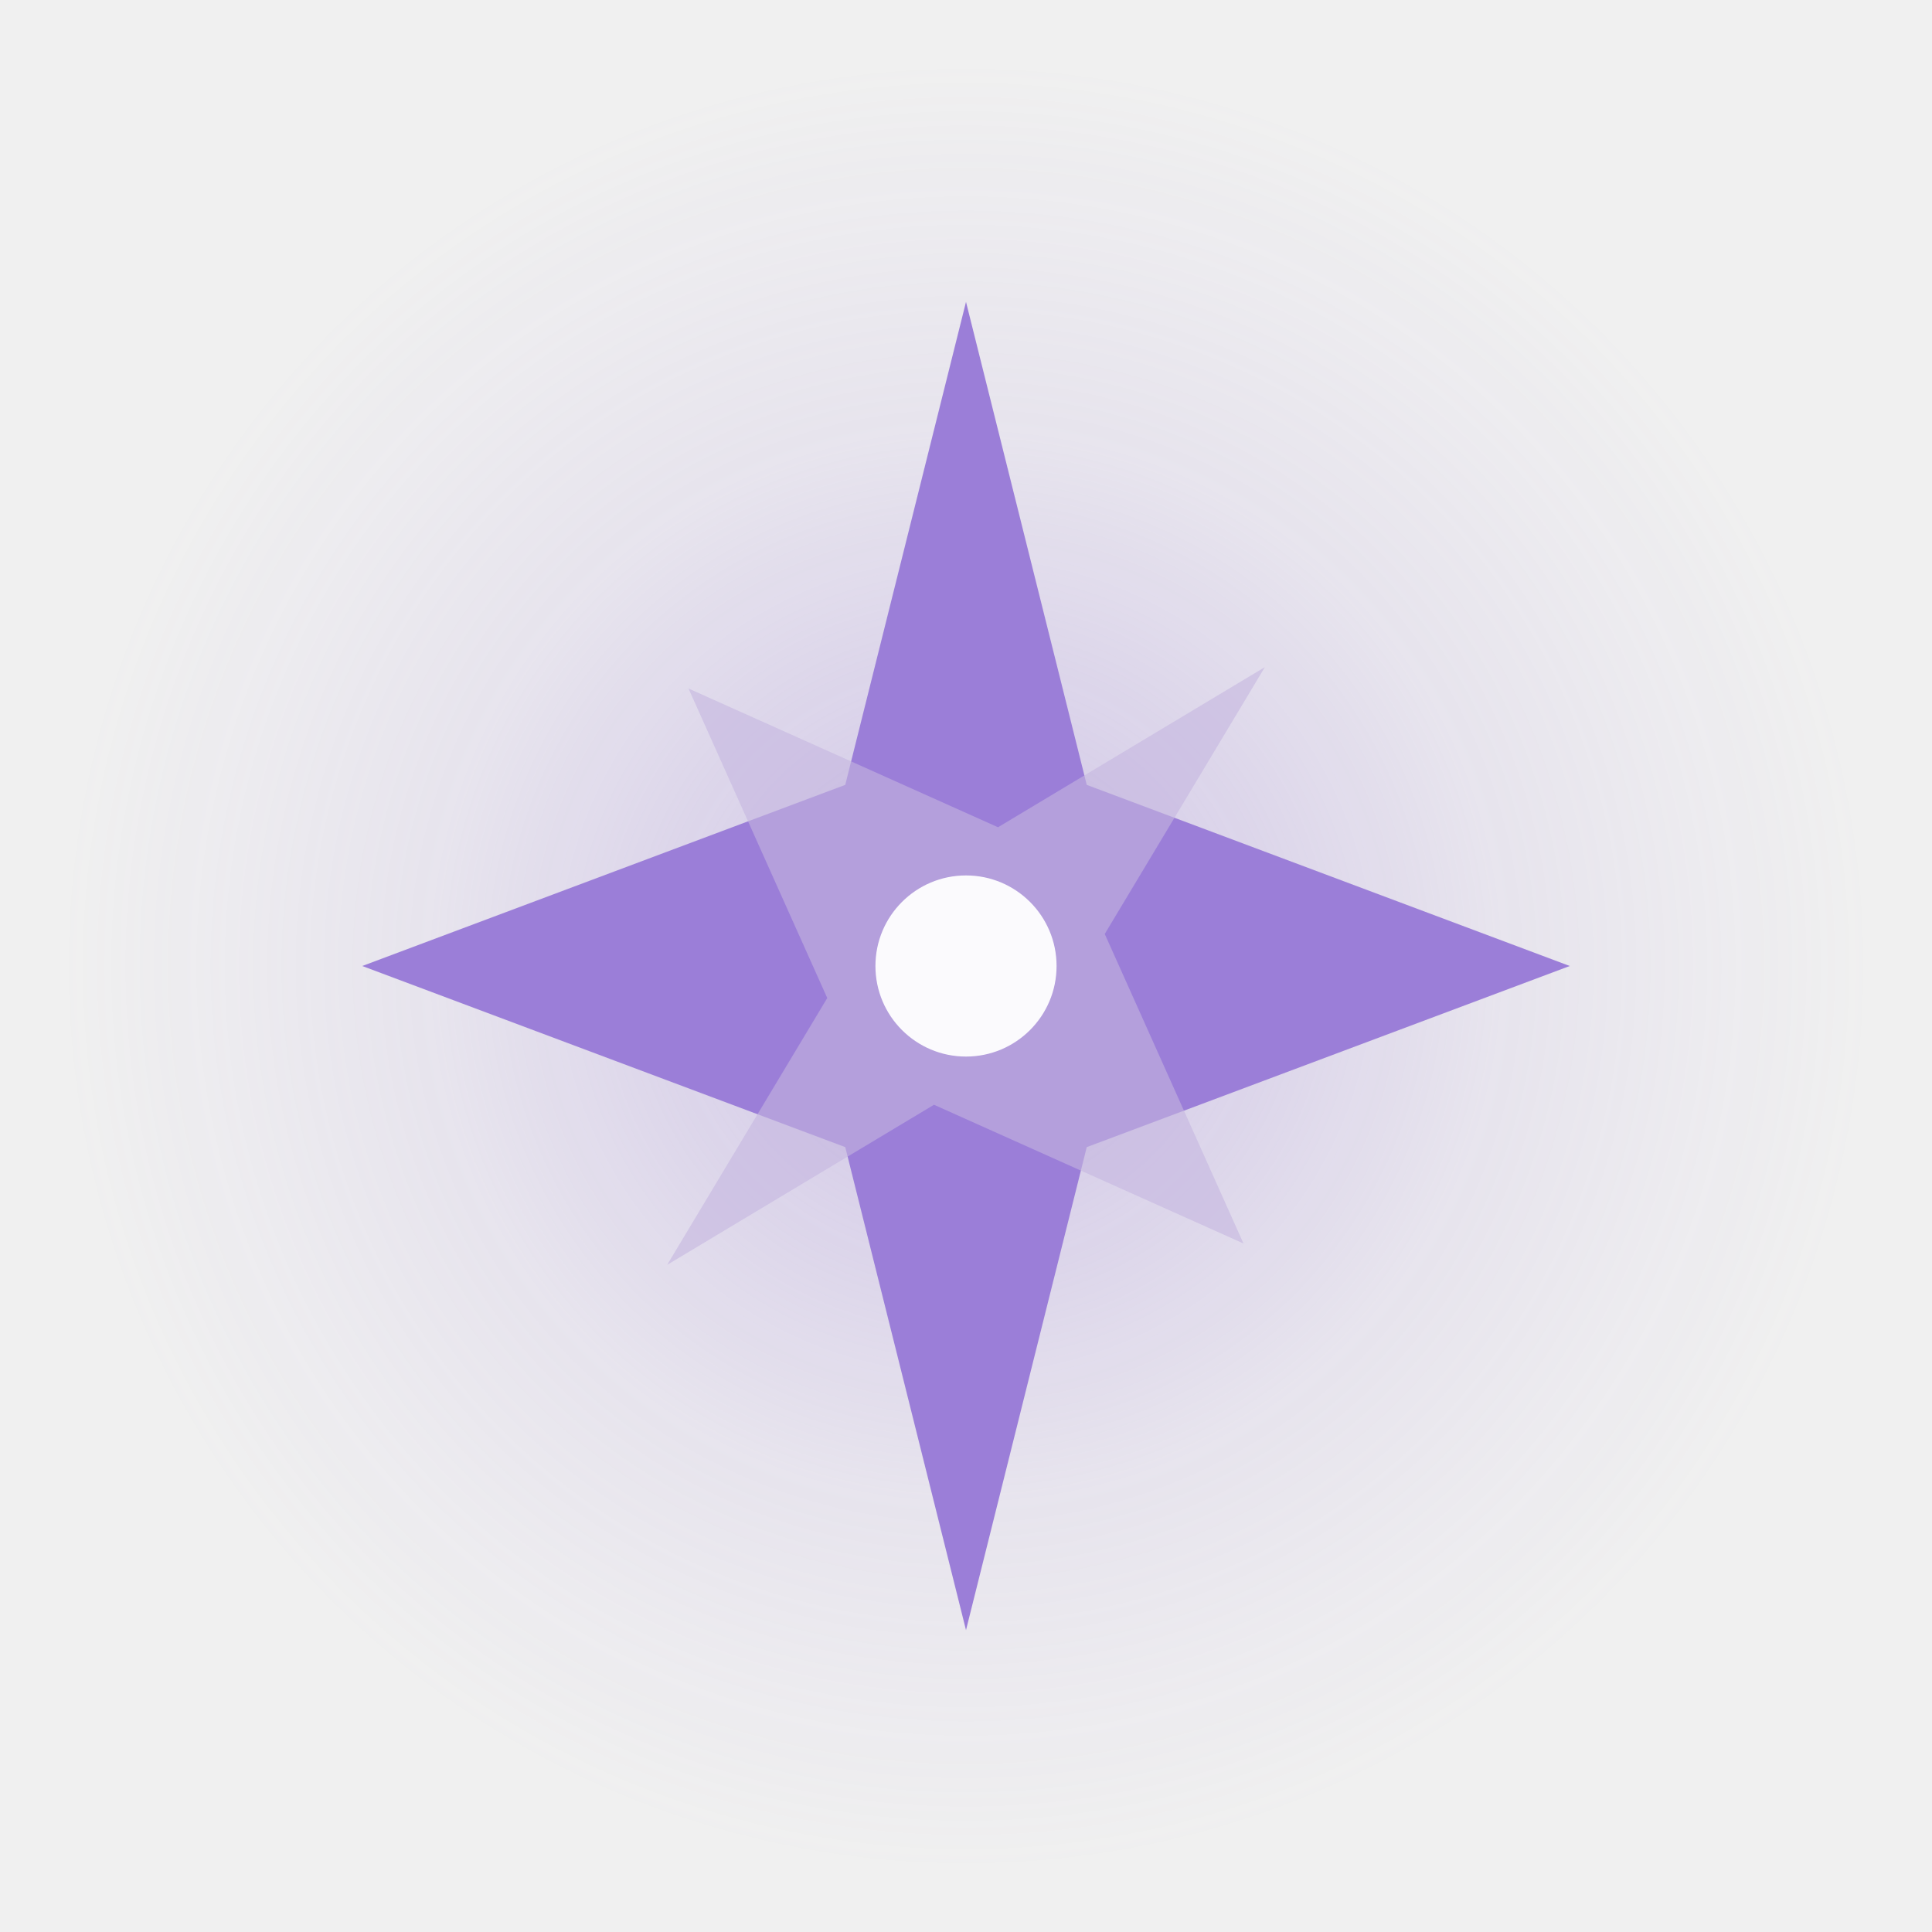
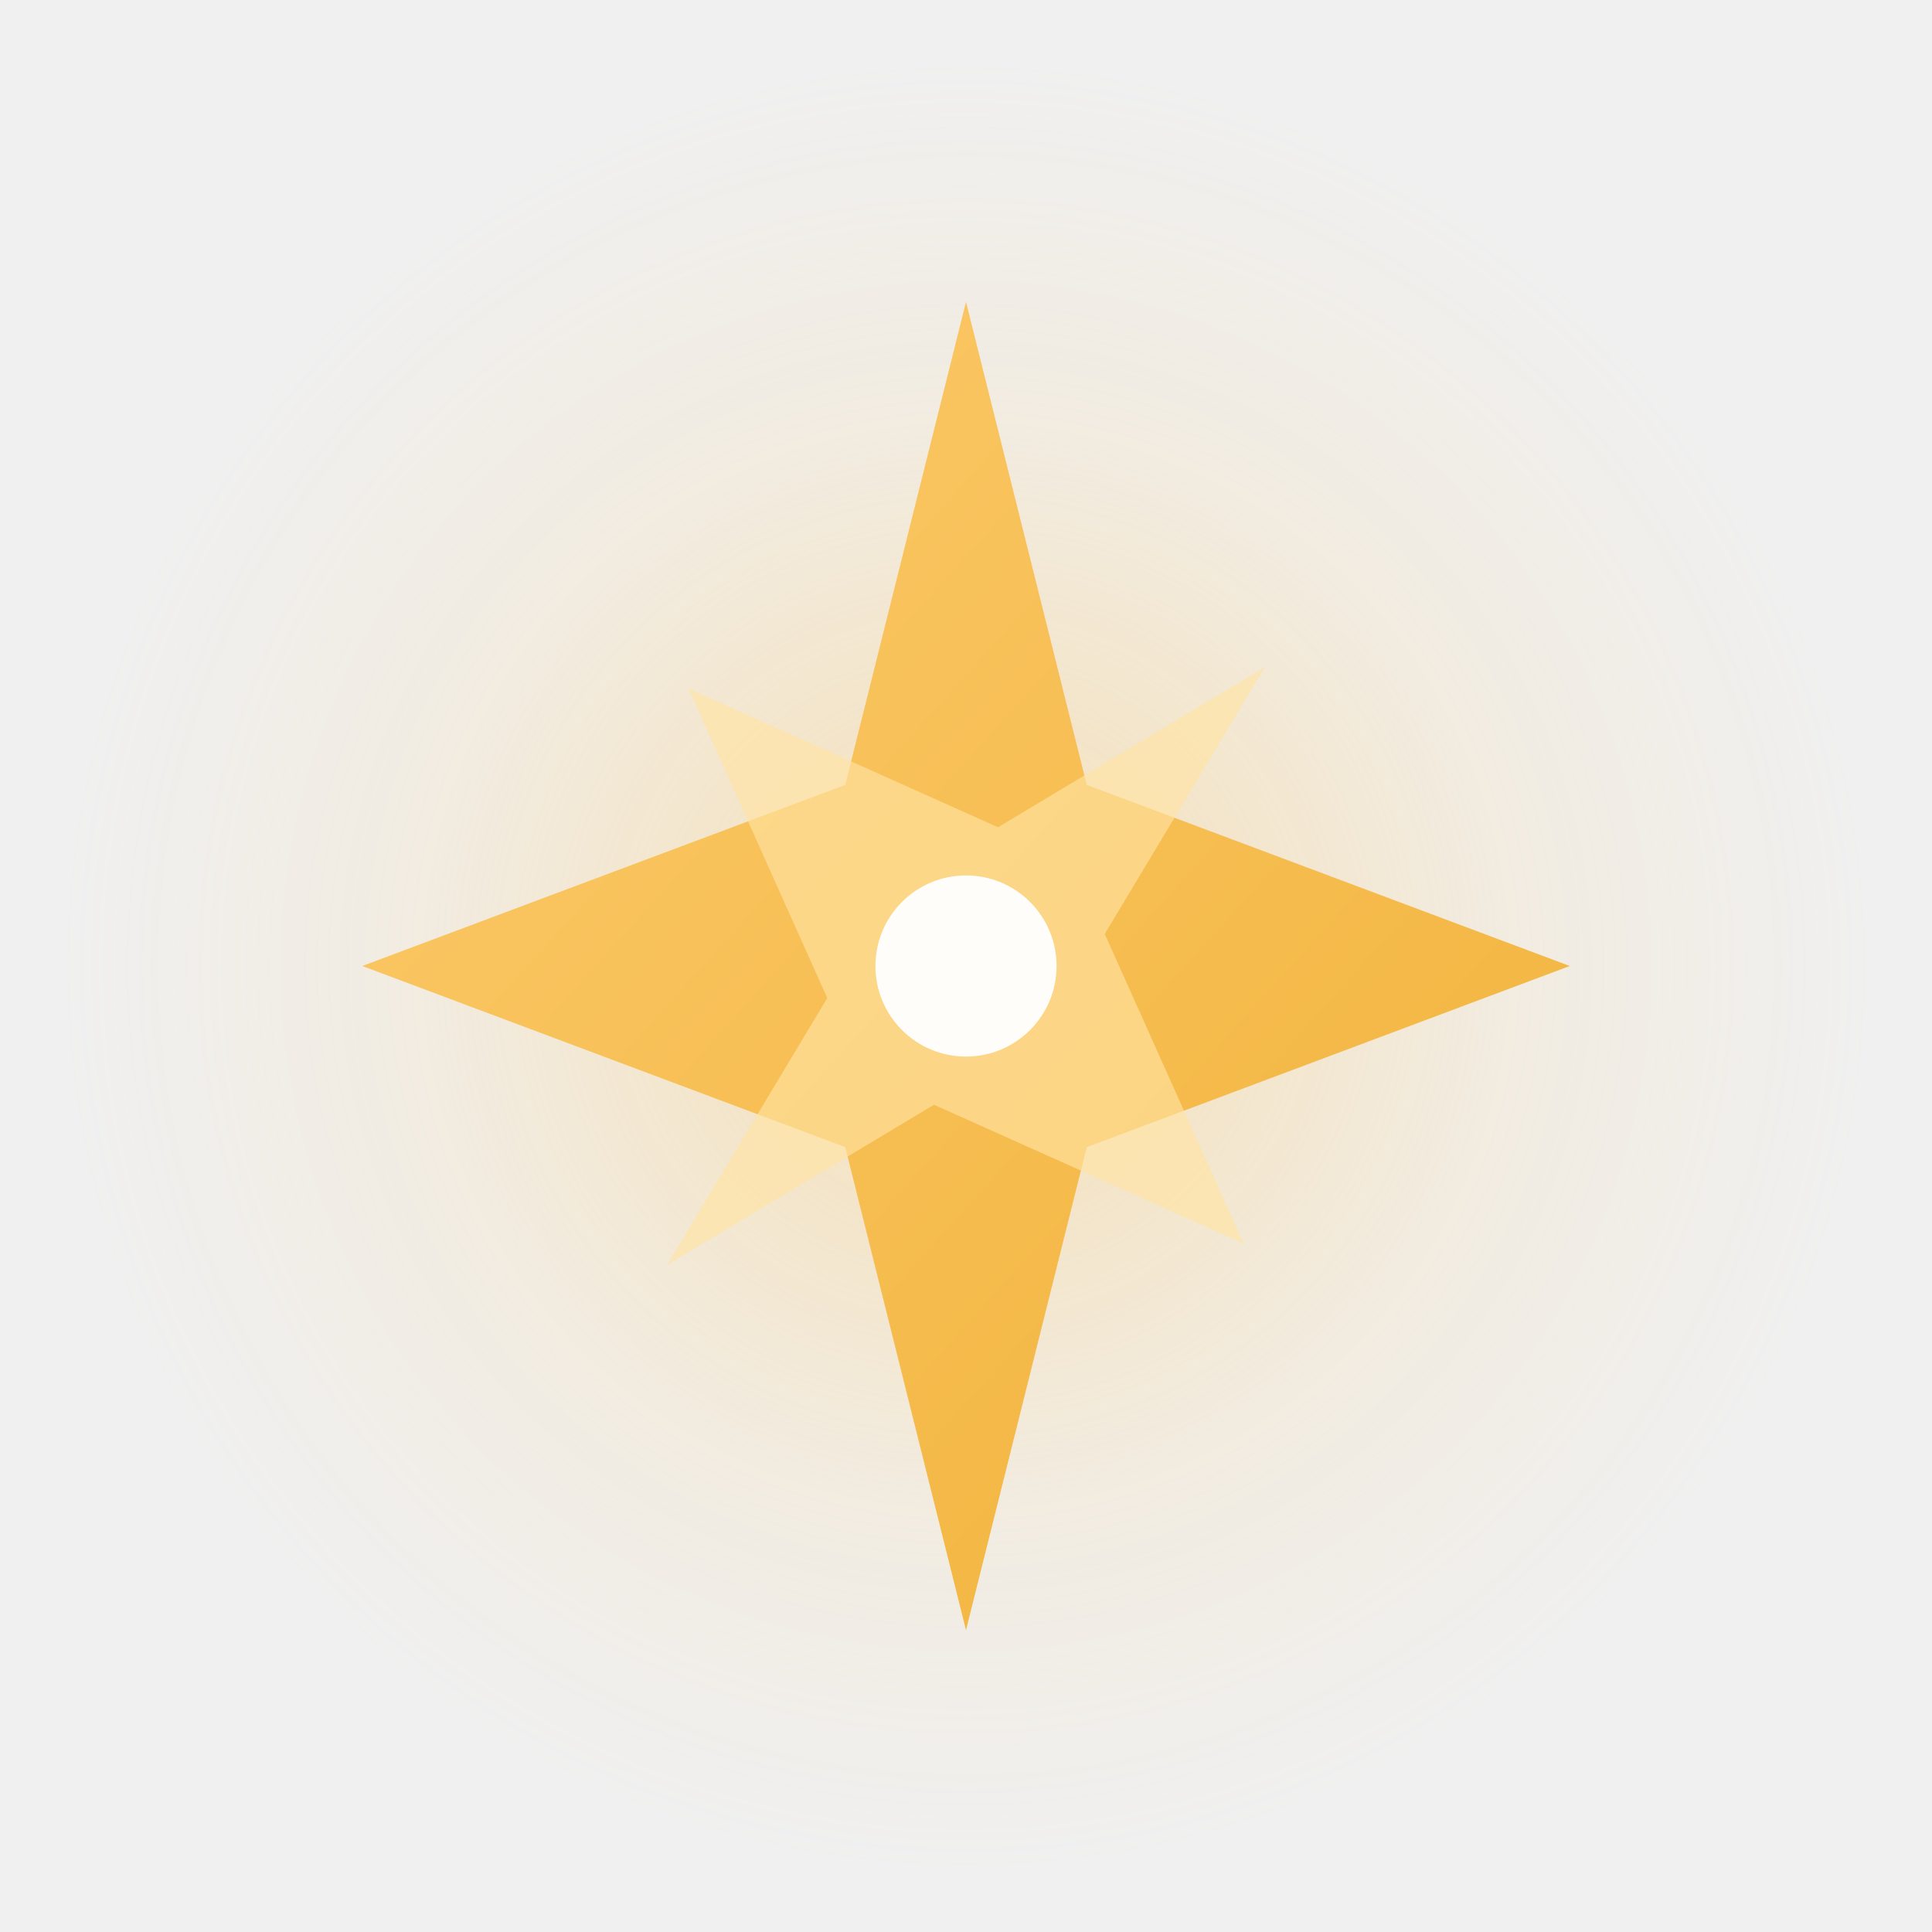
<svg xmlns="http://www.w3.org/2000/svg" viewBox="0 0 64 64" width="64" height="64">
  <defs>
    <radialGradient id="starGlowMark" cx="50%" cy="50%" r="50%">
-       <stop offset="0%" stop-color="#9b7ed8" stop-opacity="0.4" />
-       <stop offset="60%" stop-color="#9b7ed8" stop-opacity="0.1" />
-       <stop offset="100%" stop-color="#9b7ed8" stop-opacity="0" />
+       <stop offset="0%" stop-color="#fdcb6e" stop-opacity="0.45" />
+       <stop offset="60%" stop-color="#fdcb6e" stop-opacity="0.12" />
+       <stop offset="100%" stop-color="#fdcb6e" stop-opacity="0" />
    </radialGradient>
+     <linearGradient id="starBody" x1="0%" y1="0%" x2="100%" y2="100%">
+       <stop offset="0%" stop-color="#fdcb6e" />
+       <stop offset="100%" stop-color="#f0b137" />
+     </linearGradient>
  </defs>
  <g transform="translate(32 32)">
    <circle cx="0" cy="0" r="30" fill="url(#starGlowMark)" />
-     <path d="M0 -22 L4 -6 L20 0 L4 6 L0 22 L-4 6 L-20 0 L-4 -6 Z" fill="#9b7ed8" />
-     <path d="M0 -14 L2.5 -4 L13 0 L2.5 4 L0 14 L-2.5 4 L-13 0 L-2.5 -4 Z" fill="#c4b5e0" opacity="0.6" transform="rotate(45)" />
+     <path d="M0 -22 L4 -6 L20 0 L4 6 L0 22 L-4 6 L-20 0 L-4 -6 Z" fill="url(#starBody)" />
+     <path d="M0 -14 L2.5 -4 L13 0 L2.5 4 L0 14 L-2.5 4 L-13 0 L-2.5 -4 Z" fill="#ffe3a3" opacity="0.65" transform="rotate(45)" />
    <circle cx="0" cy="0" r="3" fill="#fff" opacity="0.95" />
  </g>
</svg>
